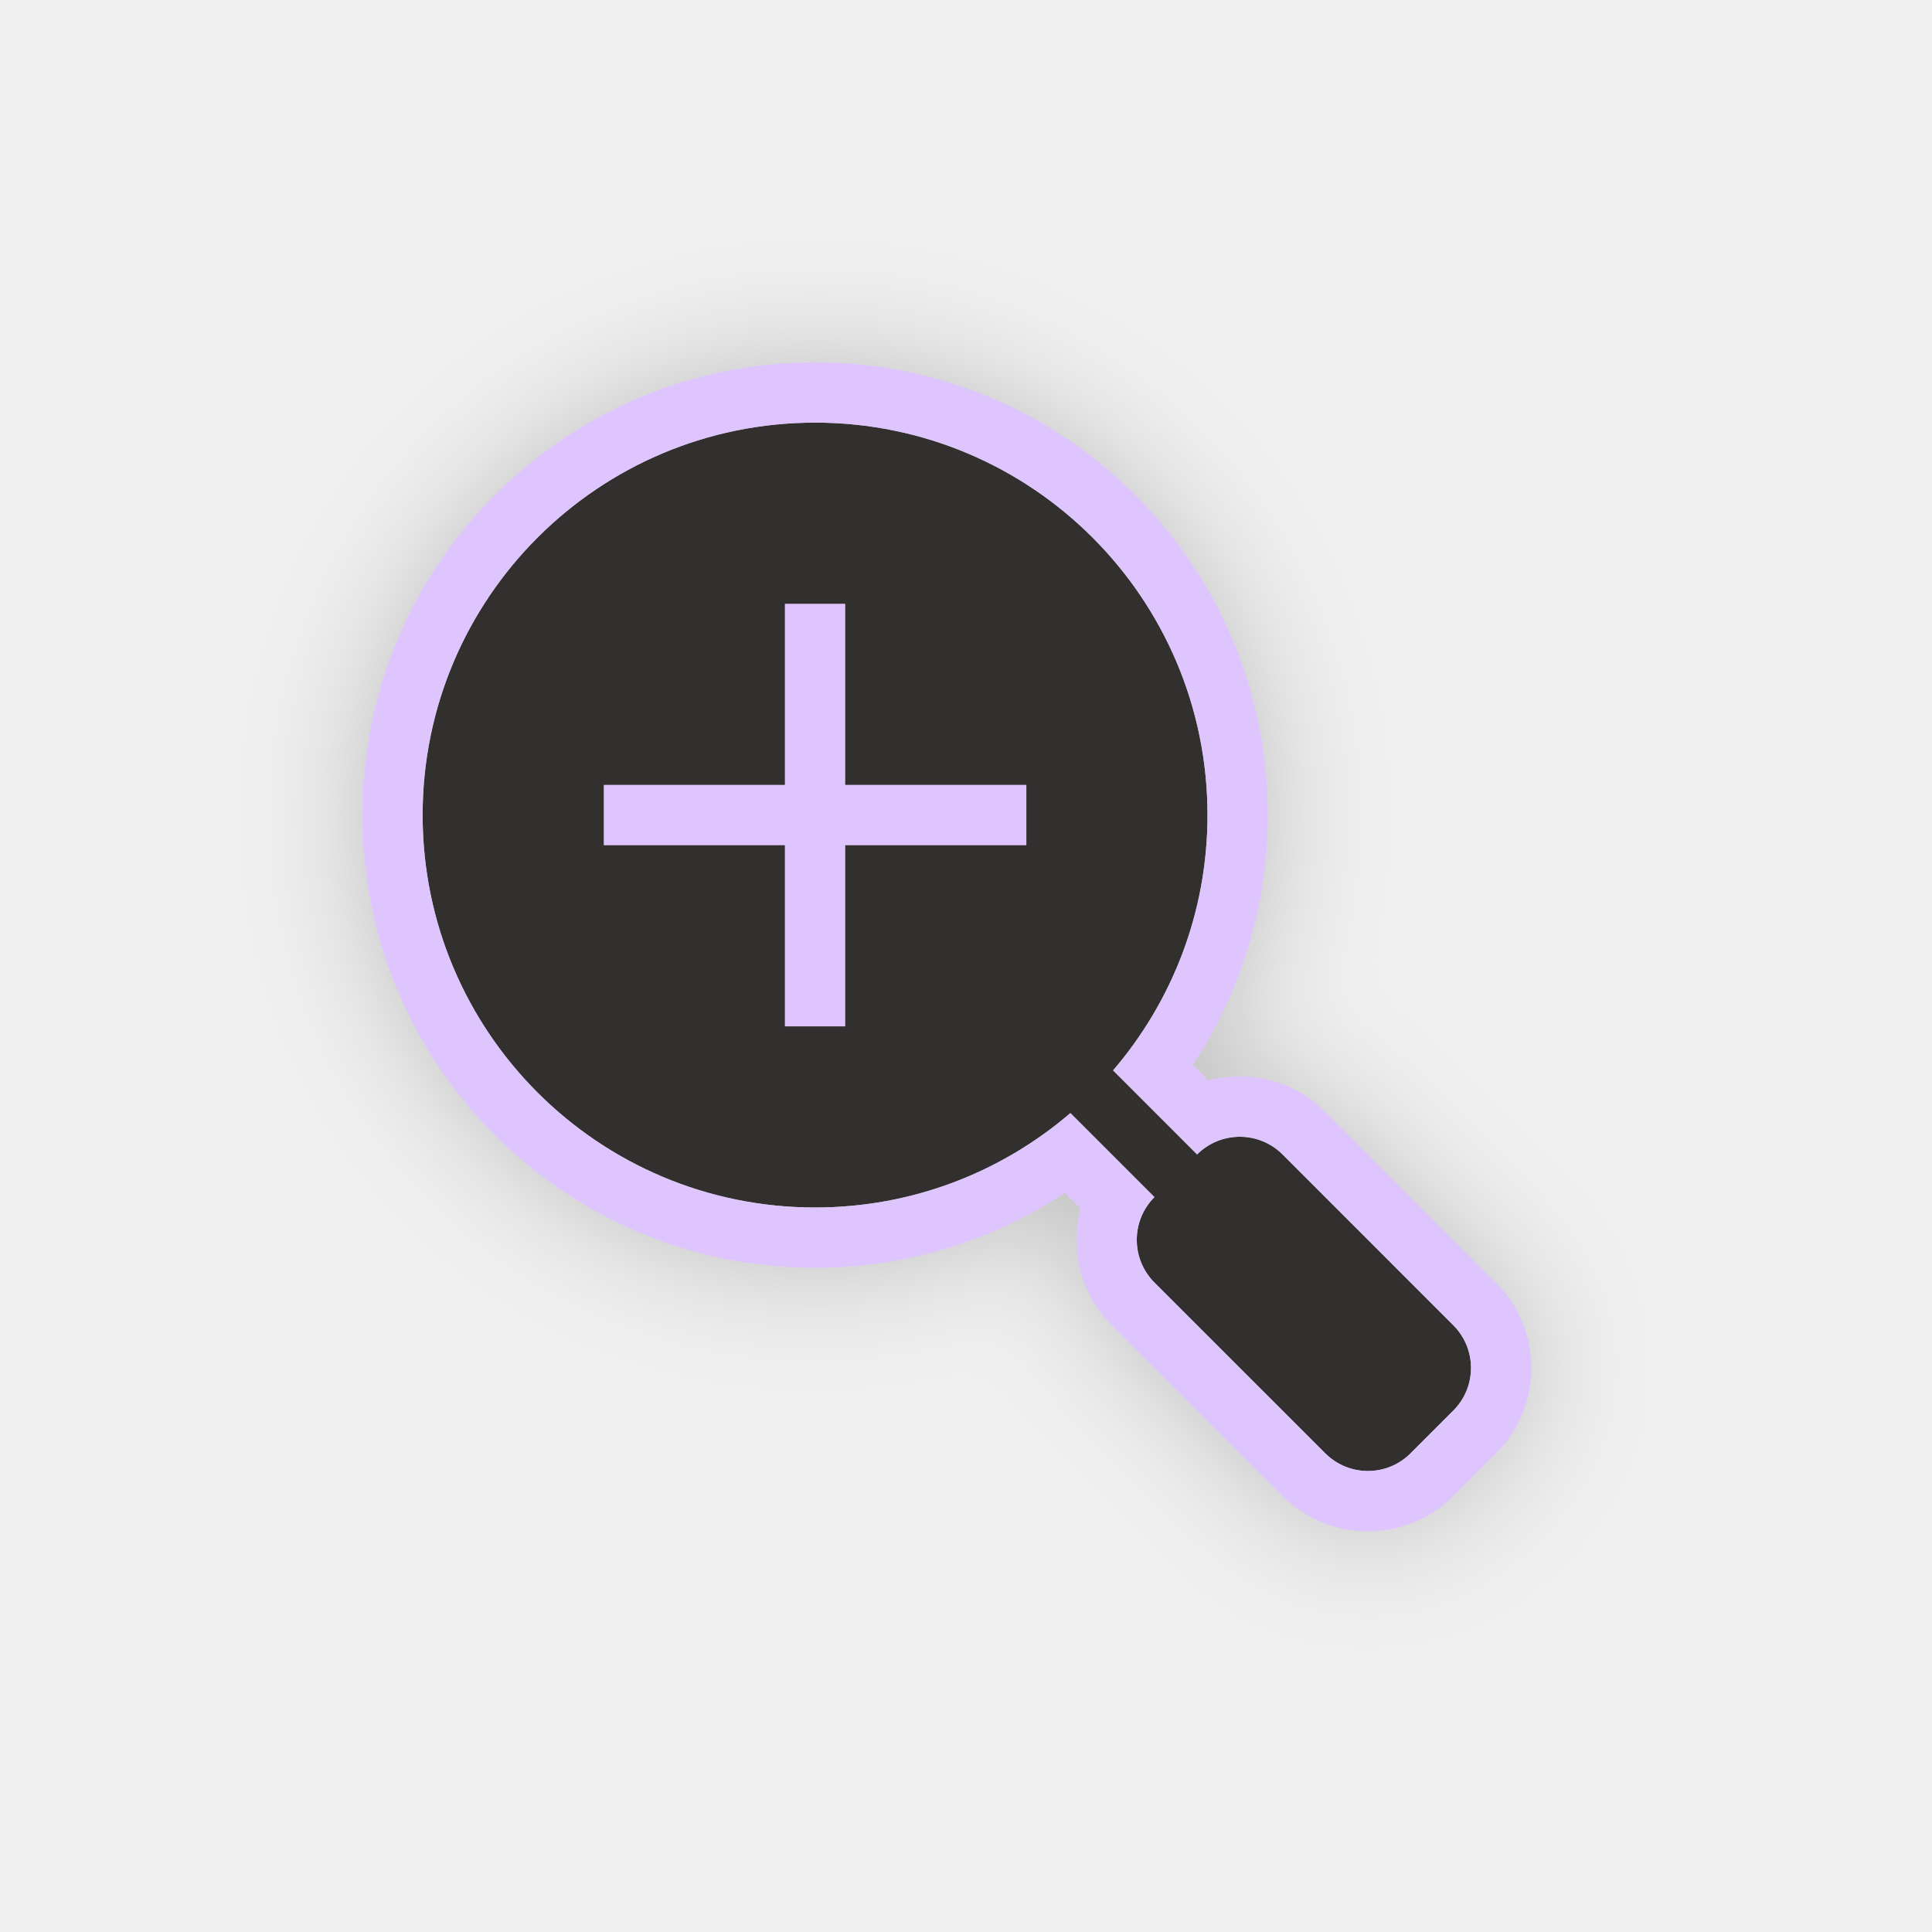
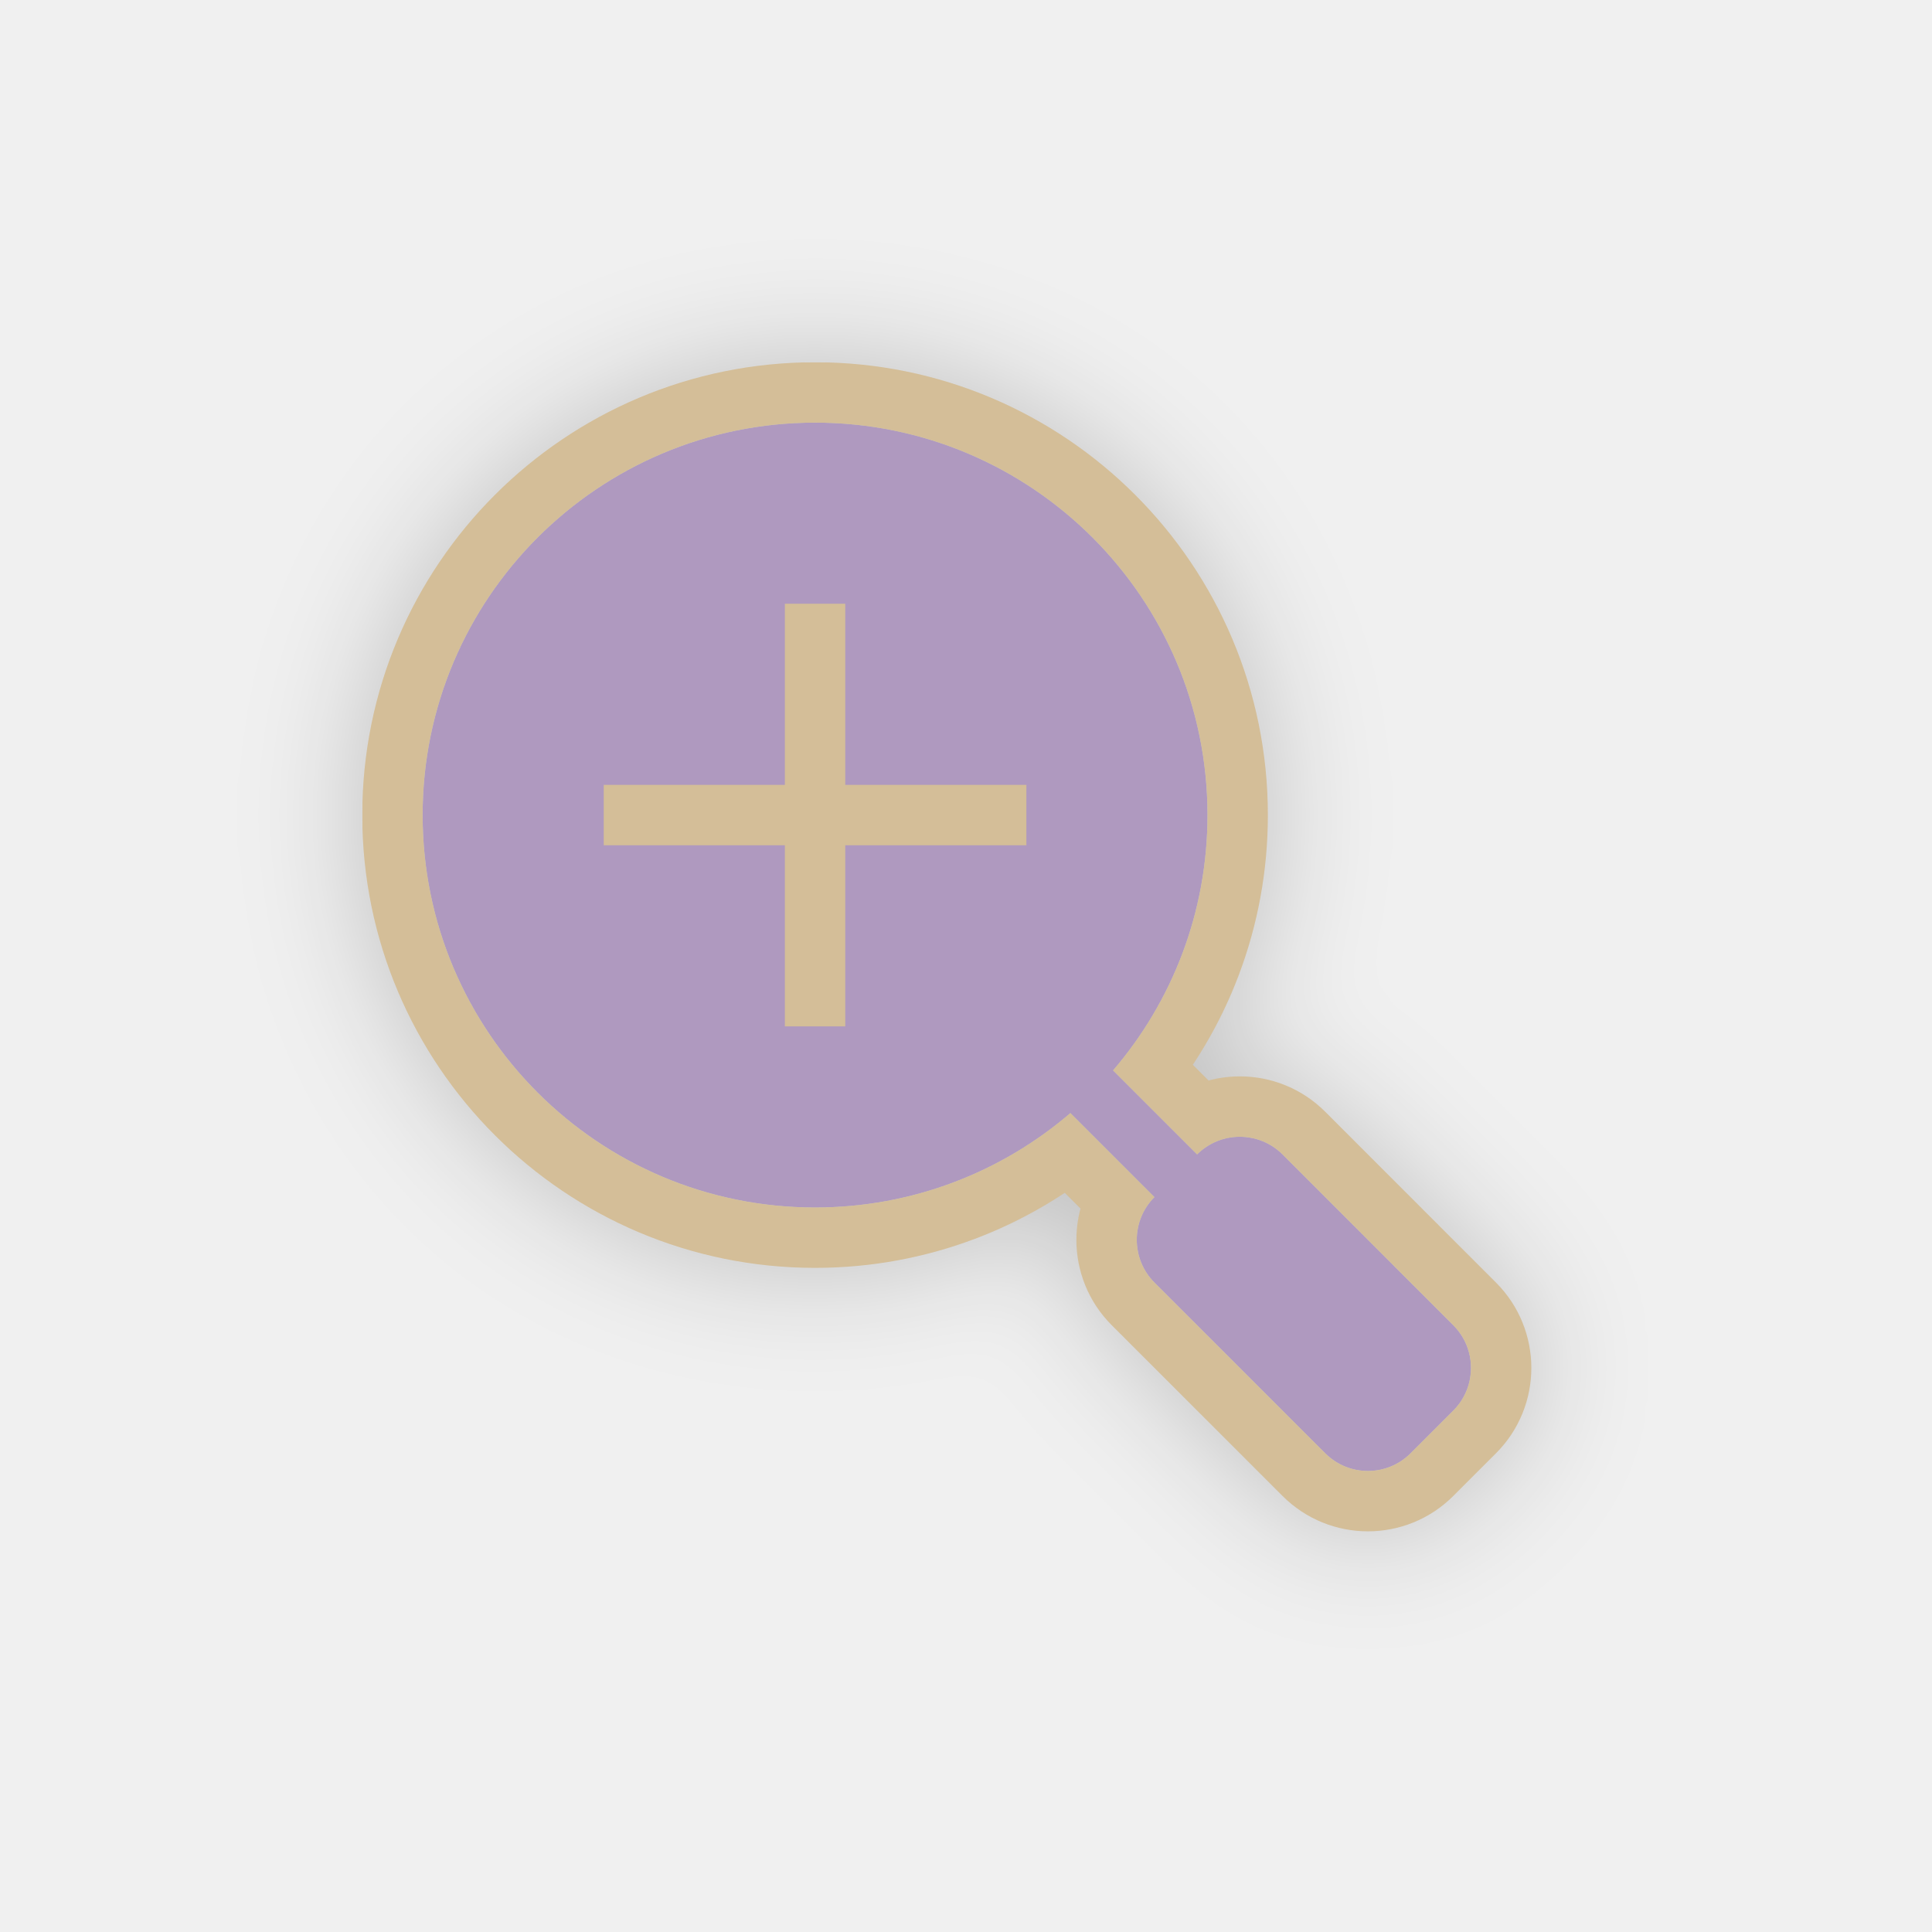
<svg xmlns="http://www.w3.org/2000/svg" width="32" height="32" viewBox="0 0 32 32" fill="none">
  <g clip-path="url(#clip0_182_7047)" filter="url(#filter0_d_182_7047)">
    <mask id="path-1-outside-1_182_7047" maskUnits="userSpaceOnUse" x="6" y="6" width="20" height="20" fill="black">
      <rect fill="white" x="6" y="6" width="20" height="20" />
      <path fill-rule="evenodd" clip-rule="evenodd" d="M17.729 18.436C16.592 19.411 15.115 20 13.5 20C9.91 20 7 17.09 7 13.5C7 9.91 9.91 7 13.5 7C17.09 7 20 9.91 20 13.5C20 15.115 19.411 16.592 18.436 17.729L19.828 19.121C20.219 18.731 20.852 18.731 21.243 19.121L24.071 21.95C24.462 22.34 24.462 22.973 24.071 23.364L23.364 24.071C22.973 24.462 22.34 24.462 21.95 24.071L19.121 21.243C18.731 20.852 18.731 20.219 19.121 19.828L19.121 19.828L17.729 18.436Z" />
    </mask>
-     <path fill-rule="evenodd" clip-rule="evenodd" d="M17.729 18.436C16.592 19.411 15.115 20 13.5 20C9.91 20 7 17.09 7 13.5C7 9.91 9.91 7 13.5 7C17.09 7 20 9.91 20 13.5C20 15.115 19.411 16.592 18.436 17.729L19.828 19.121C20.219 18.731 20.852 18.731 21.243 19.121L24.071 21.95C24.462 22.34 24.462 22.973 24.071 23.364L23.364 24.071C22.973 24.462 22.34 24.462 21.95 24.071L19.121 21.243C18.731 20.852 18.731 20.219 19.121 19.828L19.121 19.828L17.729 18.436Z" fill="#32302F" />
-     <path d="M17.729 18.436L18.436 17.729C18.067 17.36 17.475 17.337 17.078 17.677L17.729 18.436ZM18.436 17.729L17.677 17.078C17.337 17.475 17.36 18.067 17.729 18.436L18.436 17.729ZM19.828 19.121L19.121 19.828C19.512 20.219 20.145 20.219 20.535 19.828L19.828 19.121ZM21.243 19.121L20.535 19.828L21.243 19.121ZM24.071 21.95L24.778 21.243V21.243L24.071 21.95ZM19.121 19.828L19.828 20.535C20.219 20.145 20.219 19.512 19.828 19.121L19.121 19.828ZM13.5 21C15.363 21 17.069 20.32 18.38 19.195L17.078 17.677C16.116 18.502 14.867 19 13.5 19V21ZM6 13.5C6 17.642 9.358 21 13.5 21V19C10.462 19 8 16.538 8 13.5H6ZM13.5 6C9.358 6 6 9.358 6 13.5H8C8 10.462 10.462 8 13.5 8V6ZM21 13.5C21 9.358 17.642 6 13.5 6V8C16.538 8 19 10.462 19 13.5H21ZM19.195 18.38C20.32 17.069 21 15.363 21 13.5H19C19 14.867 18.502 16.116 17.677 17.078L19.195 18.38ZM17.729 18.436L19.121 19.828L20.535 18.414L19.143 17.022L17.729 18.436ZM21.95 18.414C21.169 17.633 19.902 17.633 19.121 18.414L20.535 19.828H20.535L21.95 18.414ZM24.778 21.243L21.95 18.414L20.535 19.828L23.364 22.657L24.778 21.243ZM24.778 24.071C25.559 23.29 25.559 22.024 24.778 21.243L23.364 22.657V22.657L24.778 24.071ZM24.071 24.778L24.778 24.071L23.364 22.657L22.657 23.364L24.071 24.778ZM21.243 24.778C22.024 25.559 23.29 25.559 24.071 24.778L22.657 23.364L21.243 24.778ZM18.414 21.95L21.243 24.778L22.657 23.364L19.828 20.535L18.414 21.95ZM18.414 19.121C17.633 19.902 17.633 21.169 18.414 21.95L19.828 20.535L18.414 19.121ZM18.414 19.121L18.414 19.121L19.828 20.535L19.828 20.535L18.414 19.121ZM19.828 19.121L18.436 17.729L17.022 19.143L18.414 20.535L19.828 19.121Z" fill="#DFC5FE" mask="url(#path-1-outside-1_182_7047)" />
-     <circle cx="13.5" cy="13.5" r="5.5" fill="#32302F" />
-     <path d="M14 10H13V13H10V14H13V17H14V14H17V13H14V10Z" fill="#DFC5FE" />
+     <path fill-rule="evenodd" clip-rule="evenodd" d="M17.729 18.436C16.592 19.411 15.115 20 13.5 20C9.91 20 7 17.09 7 13.5C7 9.91 9.91 7 13.5 7C17.09 7 20 9.91 20 13.5C20 15.115 19.411 16.592 18.436 17.729L19.828 19.121C20.219 18.731 20.852 18.731 21.243 19.121L24.071 21.95C24.462 22.34 24.462 22.973 24.071 23.364L23.364 24.071C22.973 24.462 22.34 24.462 21.95 24.071L19.121 21.243C18.731 20.852 18.731 20.219 19.121 19.828L19.121 19.828L17.729 18.436Z" fill="#AF99BF" />
+     <path d="M17.729 18.436L18.436 17.729C18.067 17.36 17.475 17.337 17.078 17.677L17.729 18.436ZM18.436 17.729L17.677 17.078C17.337 17.475 17.36 18.067 17.729 18.436L18.436 17.729ZM19.828 19.121L19.121 19.828C19.512 20.219 20.145 20.219 20.535 19.828L19.828 19.121ZM21.243 19.121L20.535 19.828L21.243 19.121ZM24.071 21.95L24.778 21.243V21.243L24.071 21.95ZM19.121 19.828L19.828 20.535C20.219 20.145 20.219 19.512 19.828 19.121L19.121 19.828ZM13.5 21C15.363 21 17.069 20.32 18.38 19.195L17.078 17.677C16.116 18.502 14.867 19 13.5 19V21ZM6 13.5C6 17.642 9.358 21 13.5 21V19C10.462 19 8 16.538 8 13.5H6ZM13.5 6C9.358 6 6 9.358 6 13.5H8C8 10.462 10.462 8 13.5 8V6ZM21 13.5C21 9.358 17.642 6 13.5 6V8C16.538 8 19 10.462 19 13.5H21ZM19.195 18.38C20.32 17.069 21 15.363 21 13.5H19C19 14.867 18.502 16.116 17.677 17.078L19.195 18.38ZM17.729 18.436L19.121 19.828L20.535 18.414L19.143 17.022L17.729 18.436ZM21.95 18.414C21.169 17.633 19.902 17.633 19.121 18.414L20.535 19.828H20.535L21.95 18.414ZM24.778 21.243L21.95 18.414L20.535 19.828L23.364 22.657L24.778 21.243ZM24.778 24.071C25.559 23.29 25.559 22.024 24.778 21.243L23.364 22.657V22.657L24.778 24.071ZM24.071 24.778L24.778 24.071L23.364 22.657L22.657 23.364L24.071 24.778ZM21.243 24.778C22.024 25.559 23.29 25.559 24.071 24.778L22.657 23.364L21.243 24.778ZM18.414 21.95L21.243 24.778L22.657 23.364L19.828 20.535L18.414 21.95ZM18.414 19.121C17.633 19.902 17.633 21.169 18.414 21.95L19.828 20.535L18.414 19.121ZM18.414 19.121L18.414 19.121L19.828 20.535L19.828 20.535L18.414 19.121ZM19.828 19.121L18.436 17.729L17.022 19.143L18.414 20.535L19.828 19.121Z" fill="#D4BE98" mask="url(#path-1-outside-1_182_7047)" />
+     <circle cx="13.5" cy="13.5" r="5.5" fill="#AF99BF" />
+     <path d="M14 10H13V13H10V14H13V17H14V14H17V13H14V10Z" fill="#D4BE98" />
  </g>
  <defs>
    <filter id="filter0_d_182_7047" x="-2" y="-2" width="36" height="36" filterUnits="userSpaceOnUse" color-interpolation-filters="sRGB">
      <feFlood flood-opacity="0" result="BackgroundImageFix" />
      <feColorMatrix in="SourceAlpha" type="matrix" values="0 0 0 0 0 0 0 0 0 0 0 0 0 0 0 0 0 0 127 0" result="hardAlpha" />
      <feOffset />
      <feGaussianBlur stdDeviation="1" />
      <feColorMatrix type="matrix" values="0 0 0 0 0 0 0 0 0 0 0 0 0 0 0 0 0 0 0.2 0" />
      <feBlend mode="normal" in2="BackgroundImageFix" result="effect1_dropShadow_182_7047" />
      <feBlend mode="normal" in="SourceGraphic" in2="effect1_dropShadow_182_7047" result="shape" />
    </filter>
    <clipPath id="clip0_182_7047">
      <rect width="32" height="32" fill="white" />
    </clipPath>
  </defs>
</svg>
